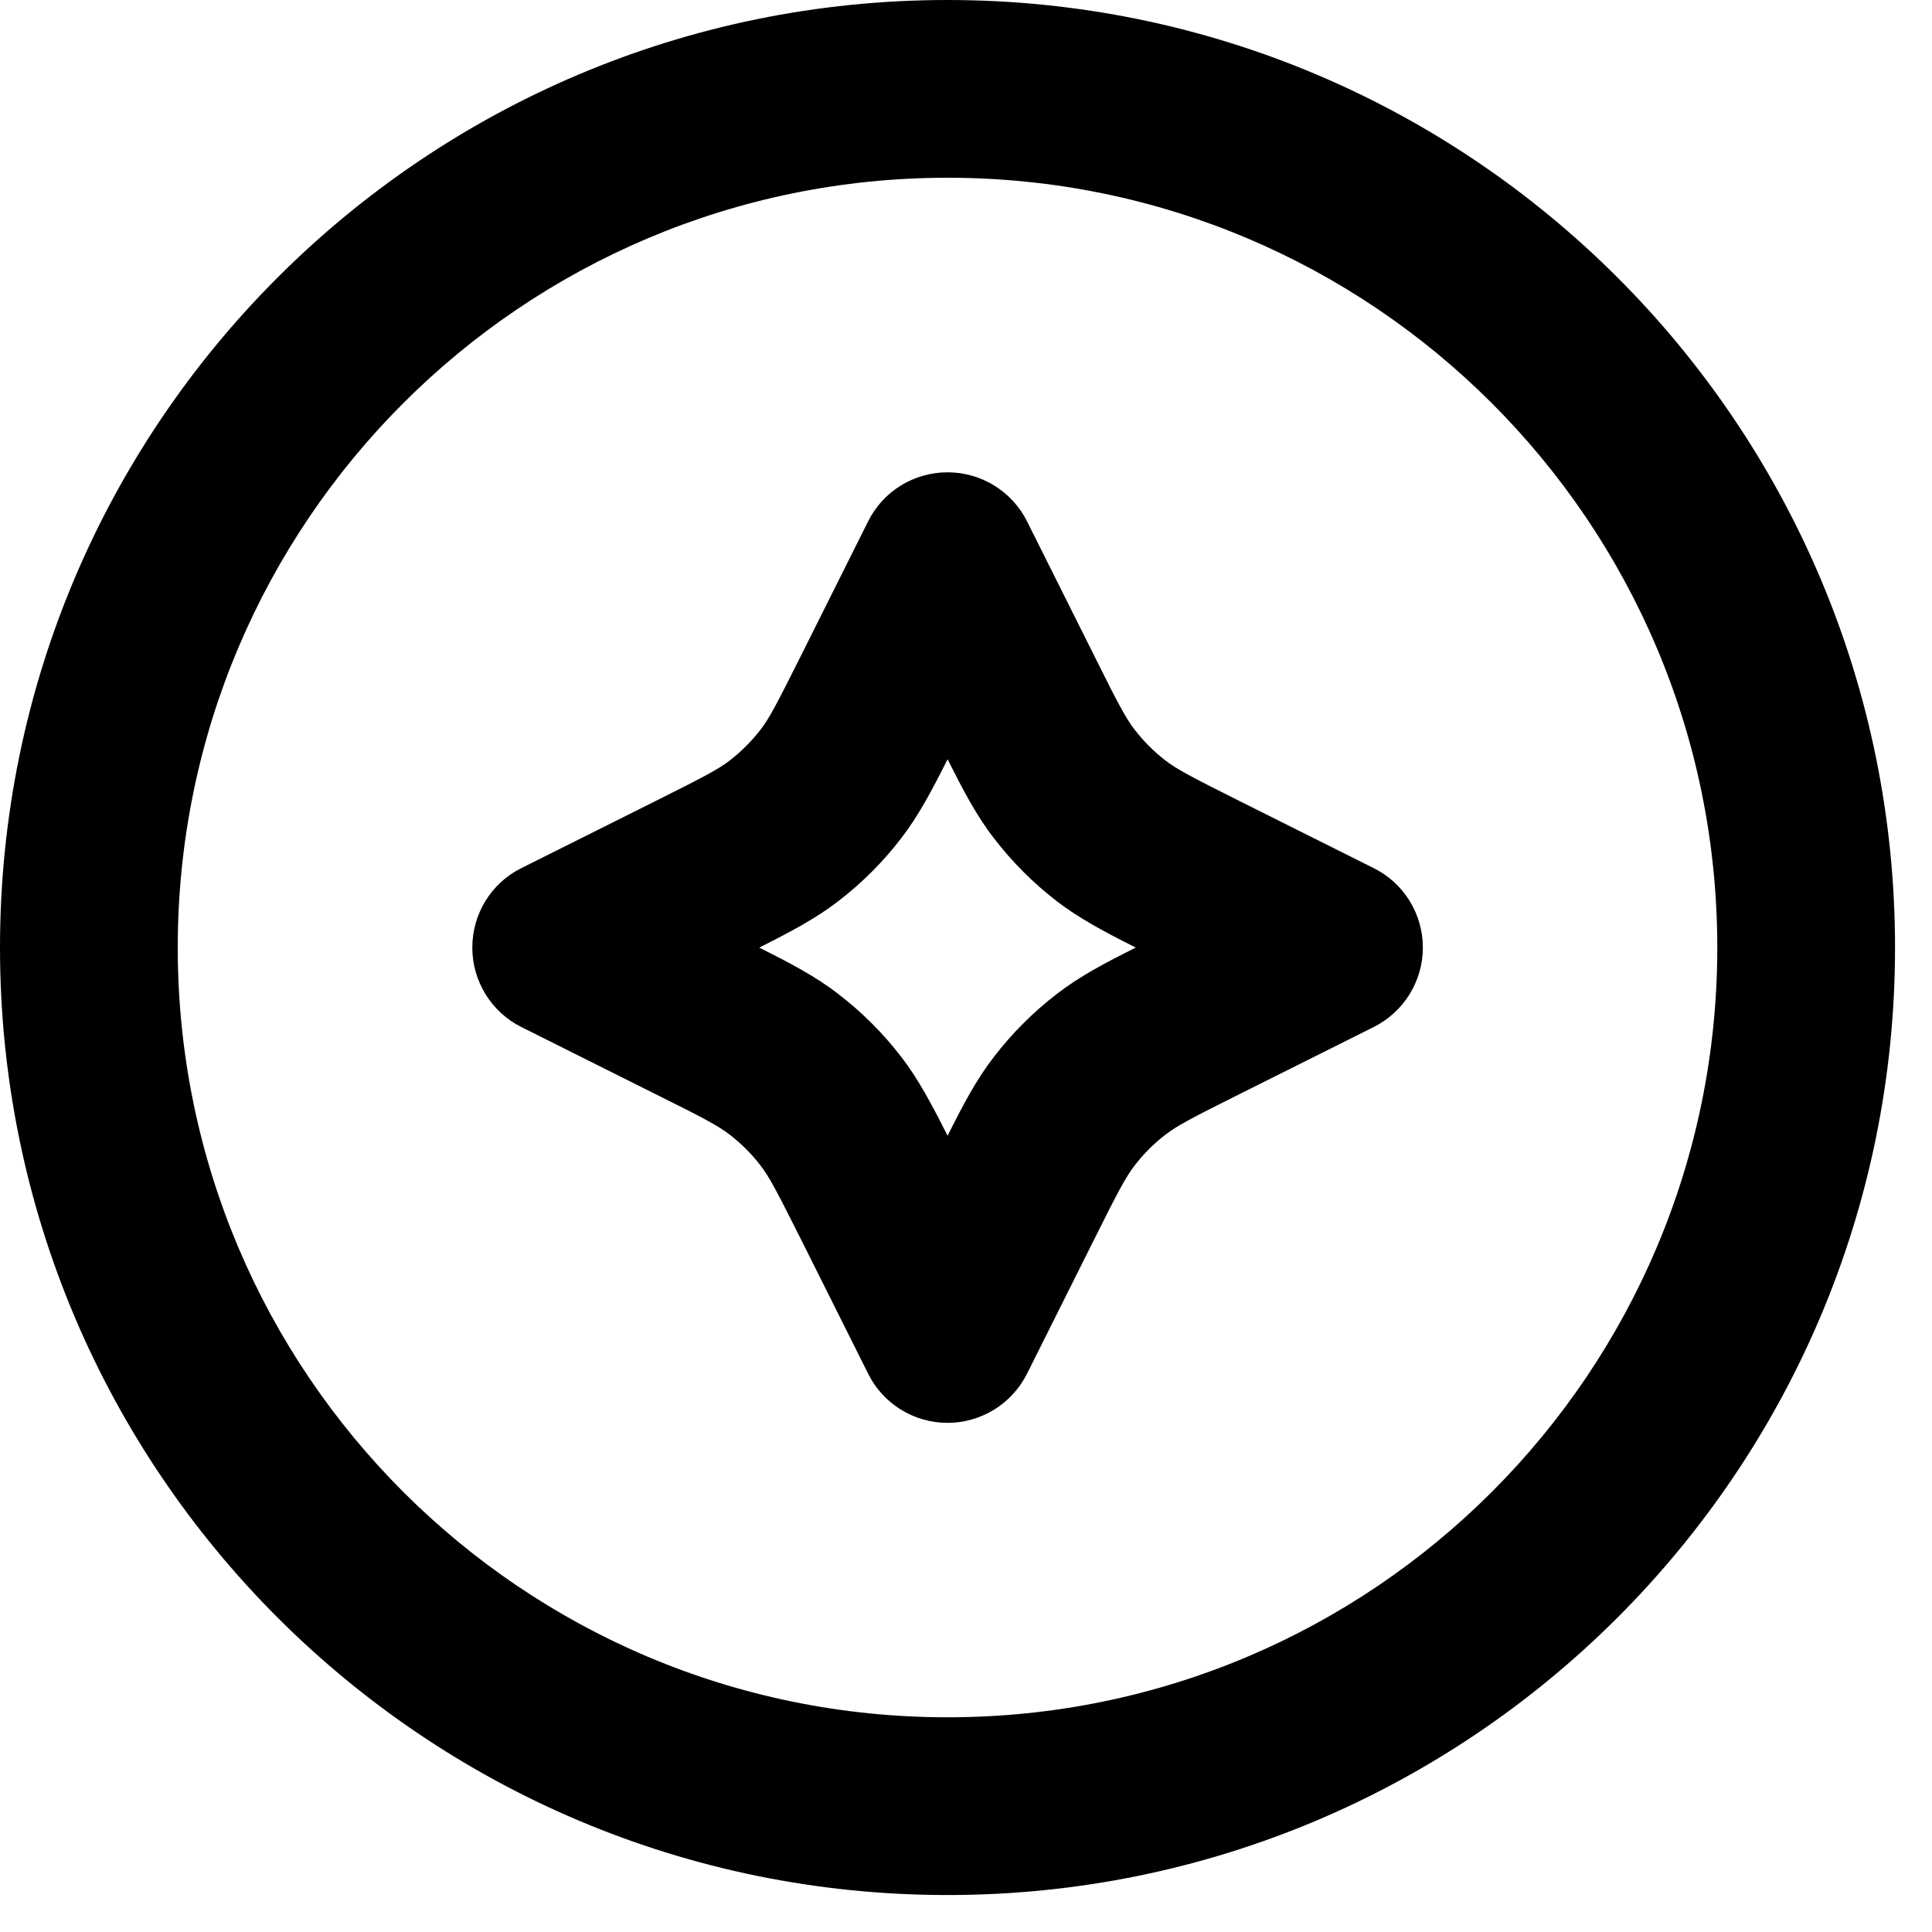
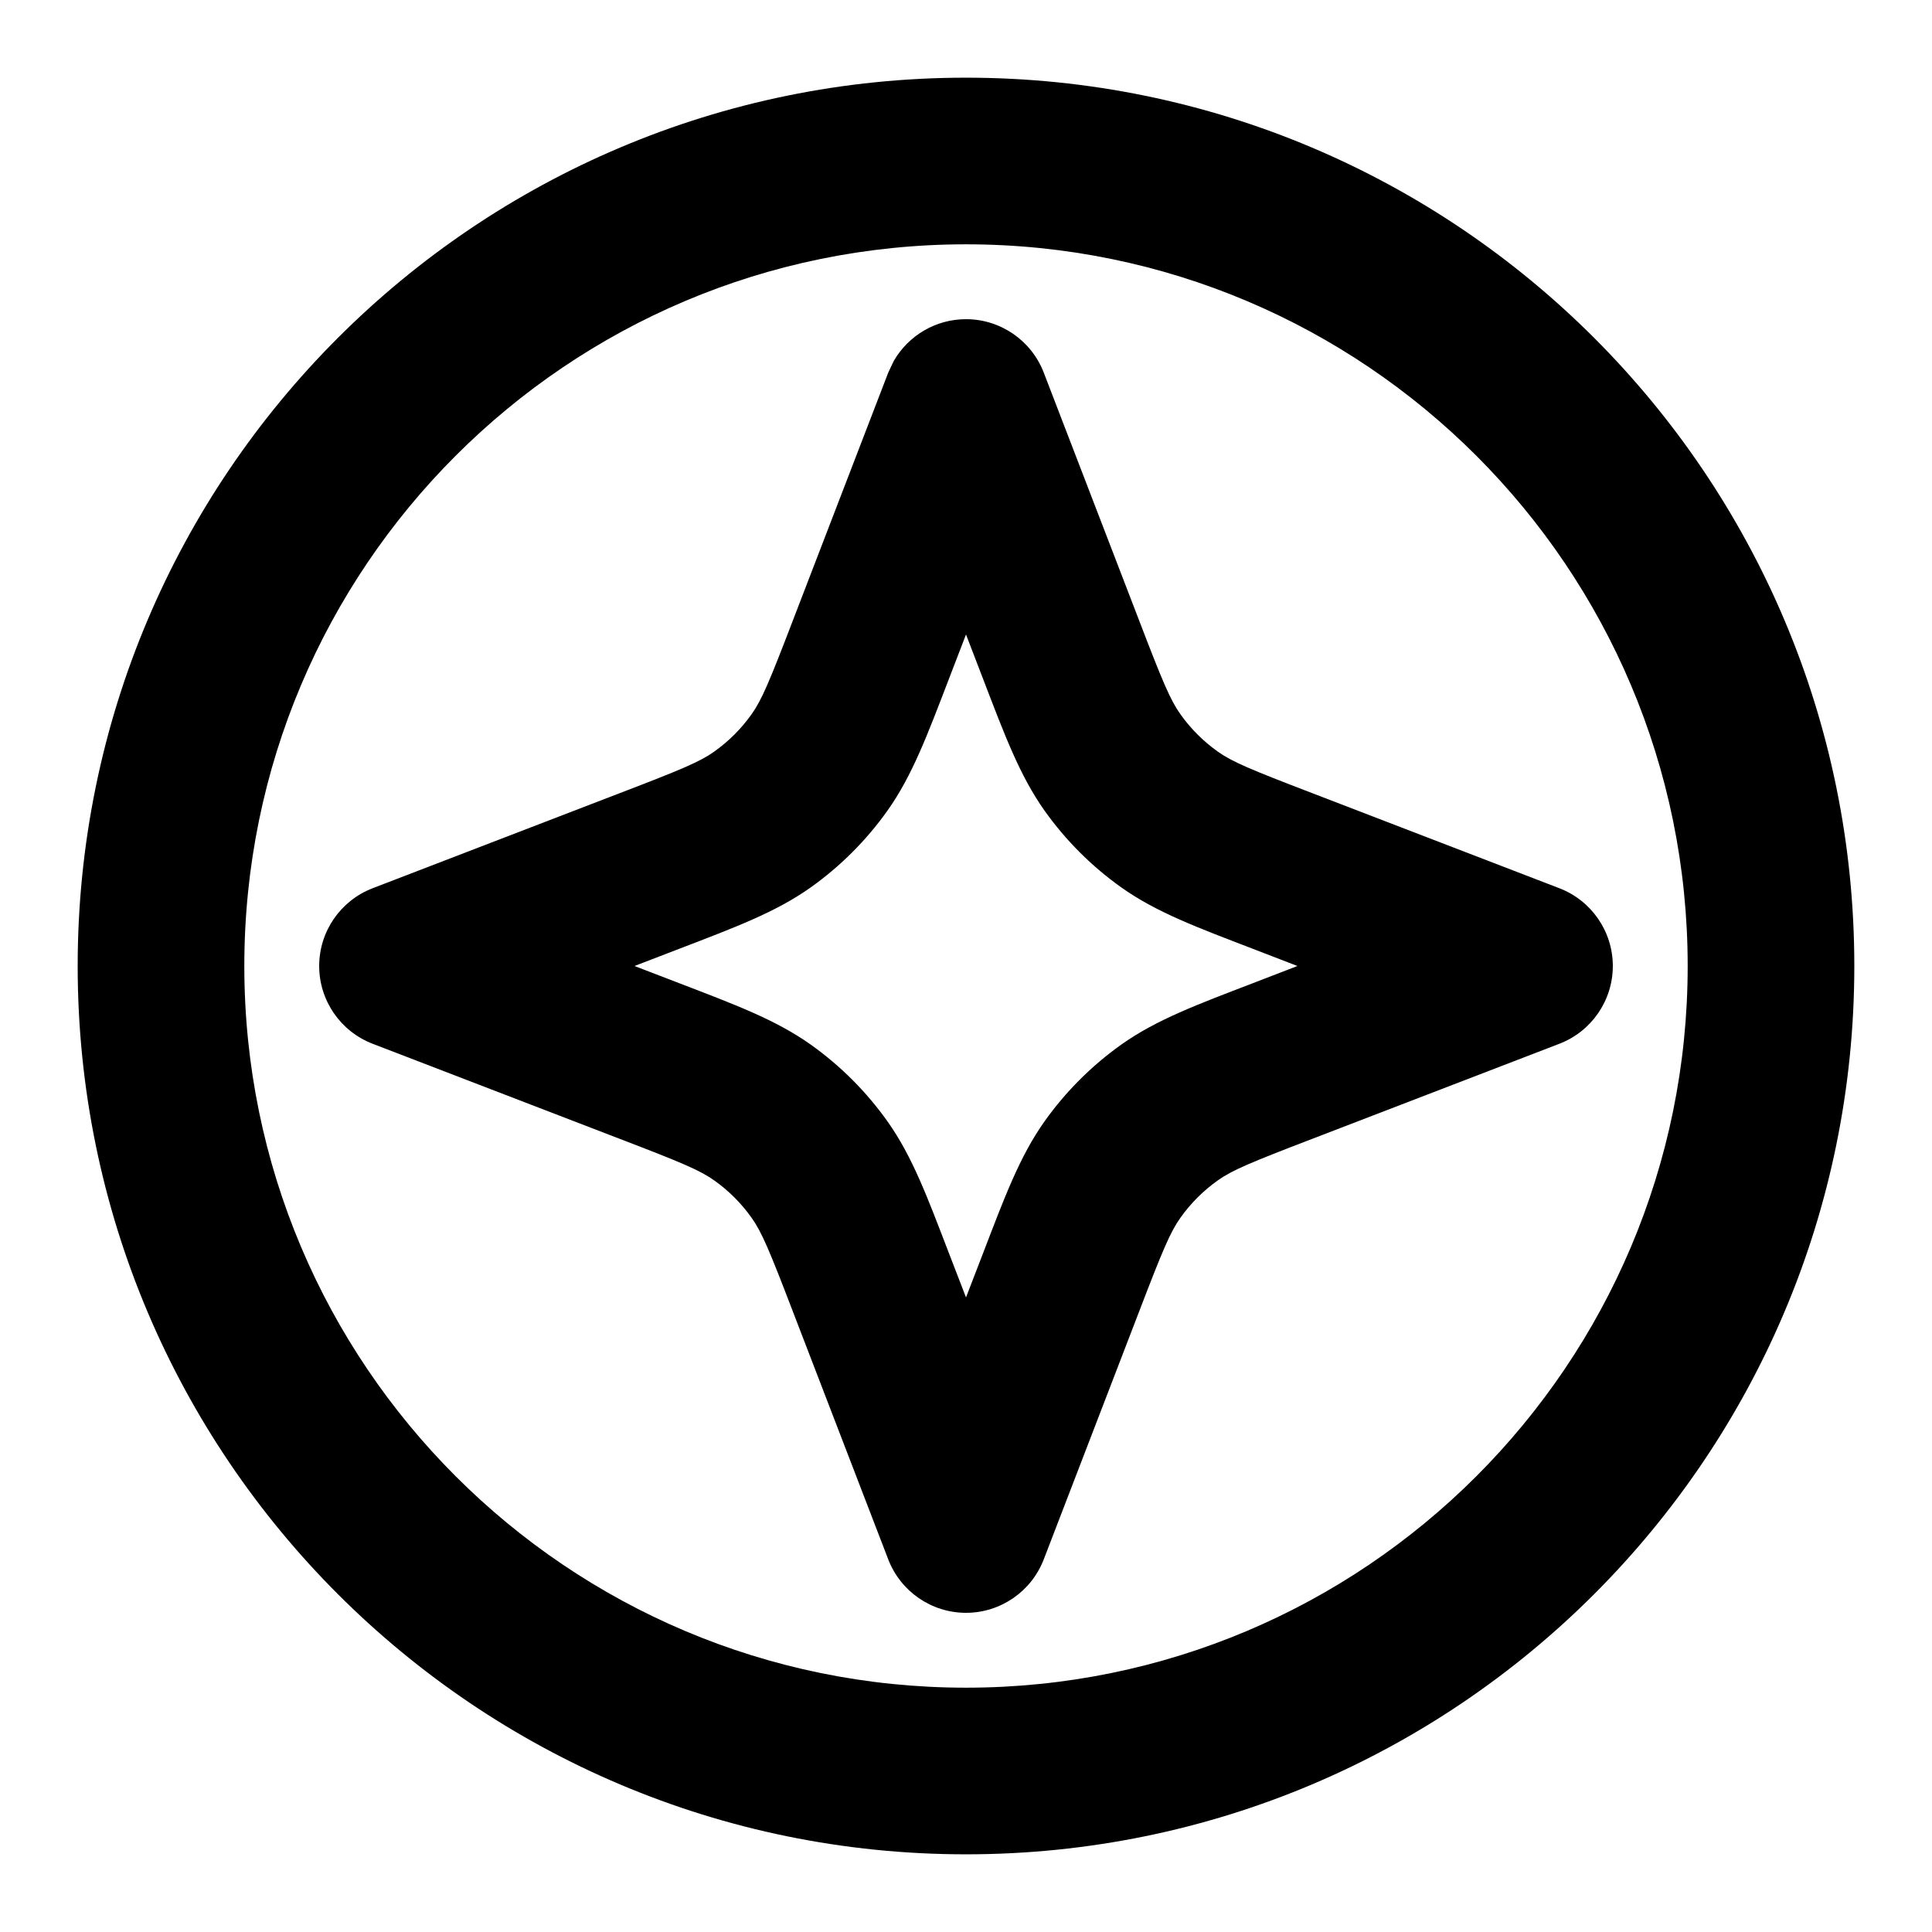
- <svg xmlns="http://www.w3.org/2000/svg" width="15" height="15" viewBox="0 0 15 15" fill="none">
-   <path fill-rule="evenodd" clip-rule="evenodd" d="M7.357 3.667C7.618 3.667 7.857 3.814 7.974 4.048L8.497 5.094C8.685 5.472 8.742 5.578 8.81 5.666C8.879 5.755 8.958 5.835 9.048 5.904C9.136 5.972 9.242 6.028 9.619 6.217L10.665 6.74C10.899 6.856 11.047 7.095 11.047 7.357C11.047 7.618 10.899 7.857 10.665 7.974L9.619 8.497C9.242 8.685 9.136 8.742 9.048 8.81C8.958 8.879 8.879 8.958 8.81 9.048C8.742 9.136 8.685 9.242 8.497 9.619L7.974 10.665C7.857 10.899 7.618 11.047 7.357 11.047C7.095 11.047 6.856 10.899 6.74 10.665L6.217 9.619C6.028 9.242 5.972 9.136 5.904 9.048C5.835 8.958 5.755 8.879 5.666 8.81C5.578 8.742 5.472 8.685 5.094 8.497L4.048 7.974C3.814 7.857 3.667 7.618 3.667 7.357C3.667 7.095 3.814 6.856 4.048 6.74L5.094 6.217C5.472 6.028 5.578 5.972 5.666 5.904C5.755 5.835 5.835 5.755 5.904 5.666C5.972 5.578 6.028 5.472 6.217 5.094L6.74 4.048C6.856 3.814 7.095 3.667 7.357 3.667ZM7.357 5.895C7.235 6.137 7.132 6.333 6.997 6.508C6.856 6.692 6.692 6.856 6.508 6.997C6.333 7.132 6.137 7.235 5.895 7.357C6.137 7.479 6.333 7.581 6.508 7.717C6.692 7.858 6.856 8.022 6.997 8.205C7.132 8.381 7.235 8.576 7.357 8.818C7.478 8.576 7.581 8.381 7.717 8.205C7.858 8.022 8.022 7.858 8.205 7.717C8.381 7.581 8.576 7.478 8.818 7.357C8.576 7.235 8.381 7.132 8.205 6.997C8.022 6.856 7.858 6.692 7.717 6.508C7.581 6.333 7.479 6.137 7.357 5.895Z" fill="currentColor" />
-   <path fill-rule="evenodd" clip-rule="evenodd" d="M7.357 0C11.42 0 14.713 3.294 14.713 7.357C14.713 11.42 11.42 14.713 7.357 14.713C3.294 14.713 0 11.42 0 7.357C0 3.294 3.294 0 7.357 0ZM7.357 1.38C4.056 1.38 1.38 4.056 1.38 7.357C1.38 10.658 4.056 13.333 7.357 13.333C10.658 13.333 13.333 10.658 13.333 7.357C13.333 4.056 10.658 1.38 7.357 1.38Z" fill="currentColor" />
+ <svg xmlns="http://www.w3.org/2000/svg" width="24" height="24" viewBox="0 0 24 24" fill="none">
+   <path fill-rule="evenodd" clip-rule="evenodd" d="M12 3.965C12.428 3.965 12.812 4.229 12.966 4.629L14.145 7.693C14.445 8.476 14.538 8.696 14.664 8.873C14.791 9.052 14.948 9.209 15.127 9.336C15.304 9.462 15.524 9.555 16.307 9.855L19.371 11.034C19.771 11.188 20.035 11.572 20.035 12C20.035 12.428 19.771 12.812 19.371 12.966L16.307 14.145C15.524 14.445 15.304 14.538 15.127 14.664C14.948 14.791 14.791 14.948 14.664 15.127C14.538 15.304 14.445 15.524 14.145 16.307L12.966 19.371C12.812 19.771 12.428 20.035 12 20.035C11.572 20.035 11.188 19.771 11.034 19.371L9.855 16.307C9.555 15.524 9.462 15.304 9.336 15.127C9.209 14.948 9.052 14.791 8.873 14.664C8.696 14.538 8.476 14.445 7.693 14.145L4.629 12.966C4.229 12.812 3.965 12.428 3.965 12C3.965 11.572 4.229 11.188 4.629 11.034L7.693 9.855C8.476 9.555 8.696 9.462 8.873 9.336C9.052 9.209 9.209 9.052 9.336 8.873C9.462 8.696 9.555 8.476 9.855 7.693L11.034 4.629L11.102 4.485C11.285 4.167 11.625 3.965 12 3.965ZM11.787 8.436C11.524 9.119 11.335 9.633 11.023 10.072C10.761 10.44 10.44 10.761 10.072 11.023C9.633 11.335 9.119 11.524 8.436 11.787L7.882 12L8.436 12.213C9.119 12.476 9.633 12.665 10.072 12.977C10.44 13.239 10.761 13.56 11.023 13.928C11.335 14.367 11.524 14.881 11.787 15.565L12 16.117L12.213 15.565C12.476 14.881 12.665 14.367 12.977 13.928C13.239 13.56 13.56 13.239 13.928 12.977C14.367 12.665 14.881 12.476 15.565 12.213L16.117 12L15.565 11.787C14.881 11.524 14.367 11.335 13.928 11.023C13.56 10.761 13.239 10.44 12.977 10.072C12.665 9.633 12.476 9.119 12.213 8.436L12 7.882L11.787 8.436Z" fill="currentColor" />
+   <path fill-rule="evenodd" clip-rule="evenodd" d="M12 0.965C18.095 0.965 23.035 5.906 23.035 12C23.035 18.095 18.095 23.035 12 23.035C5.906 23.035 0.965 18.095 0.965 12C0.965 5.906 5.906 0.965 12 0.965ZM12 3.035C7.049 3.035 3.035 7.049 3.035 12C3.035 16.951 7.049 20.965 12 20.965C16.951 20.965 20.965 16.951 20.965 12C20.965 7.049 16.951 3.035 12 3.035Z" fill="currentColor" />
</svg>
